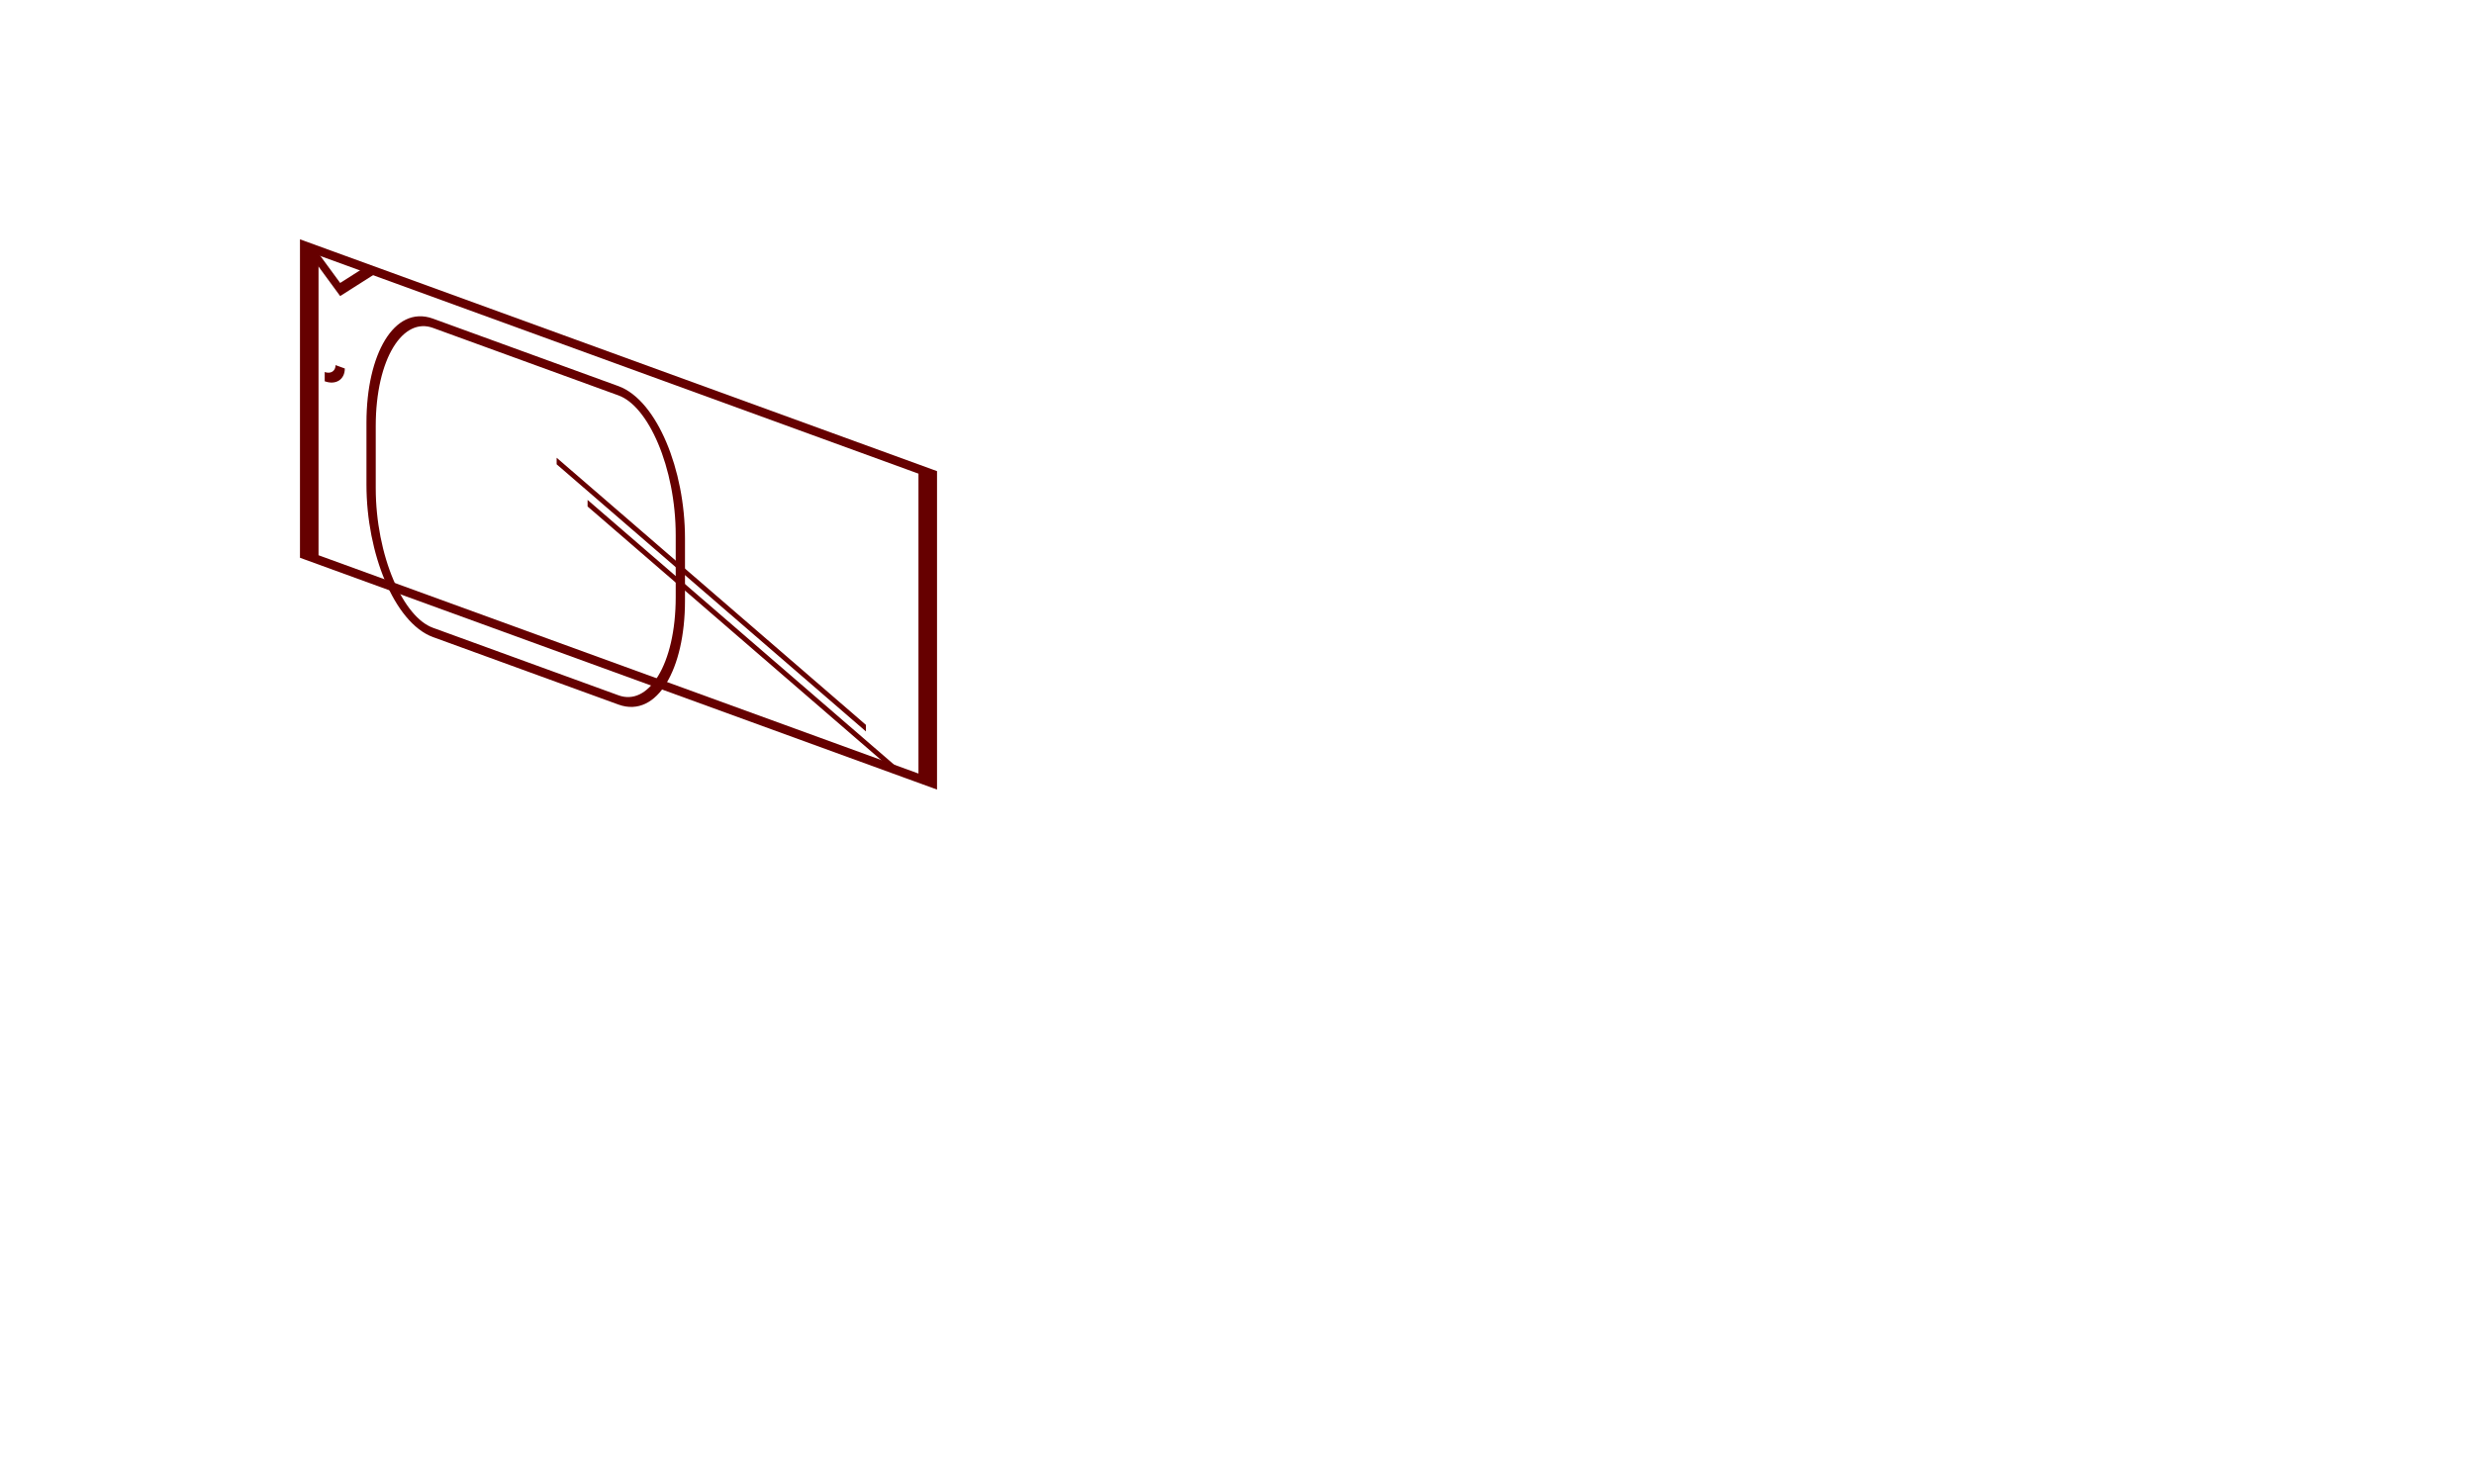
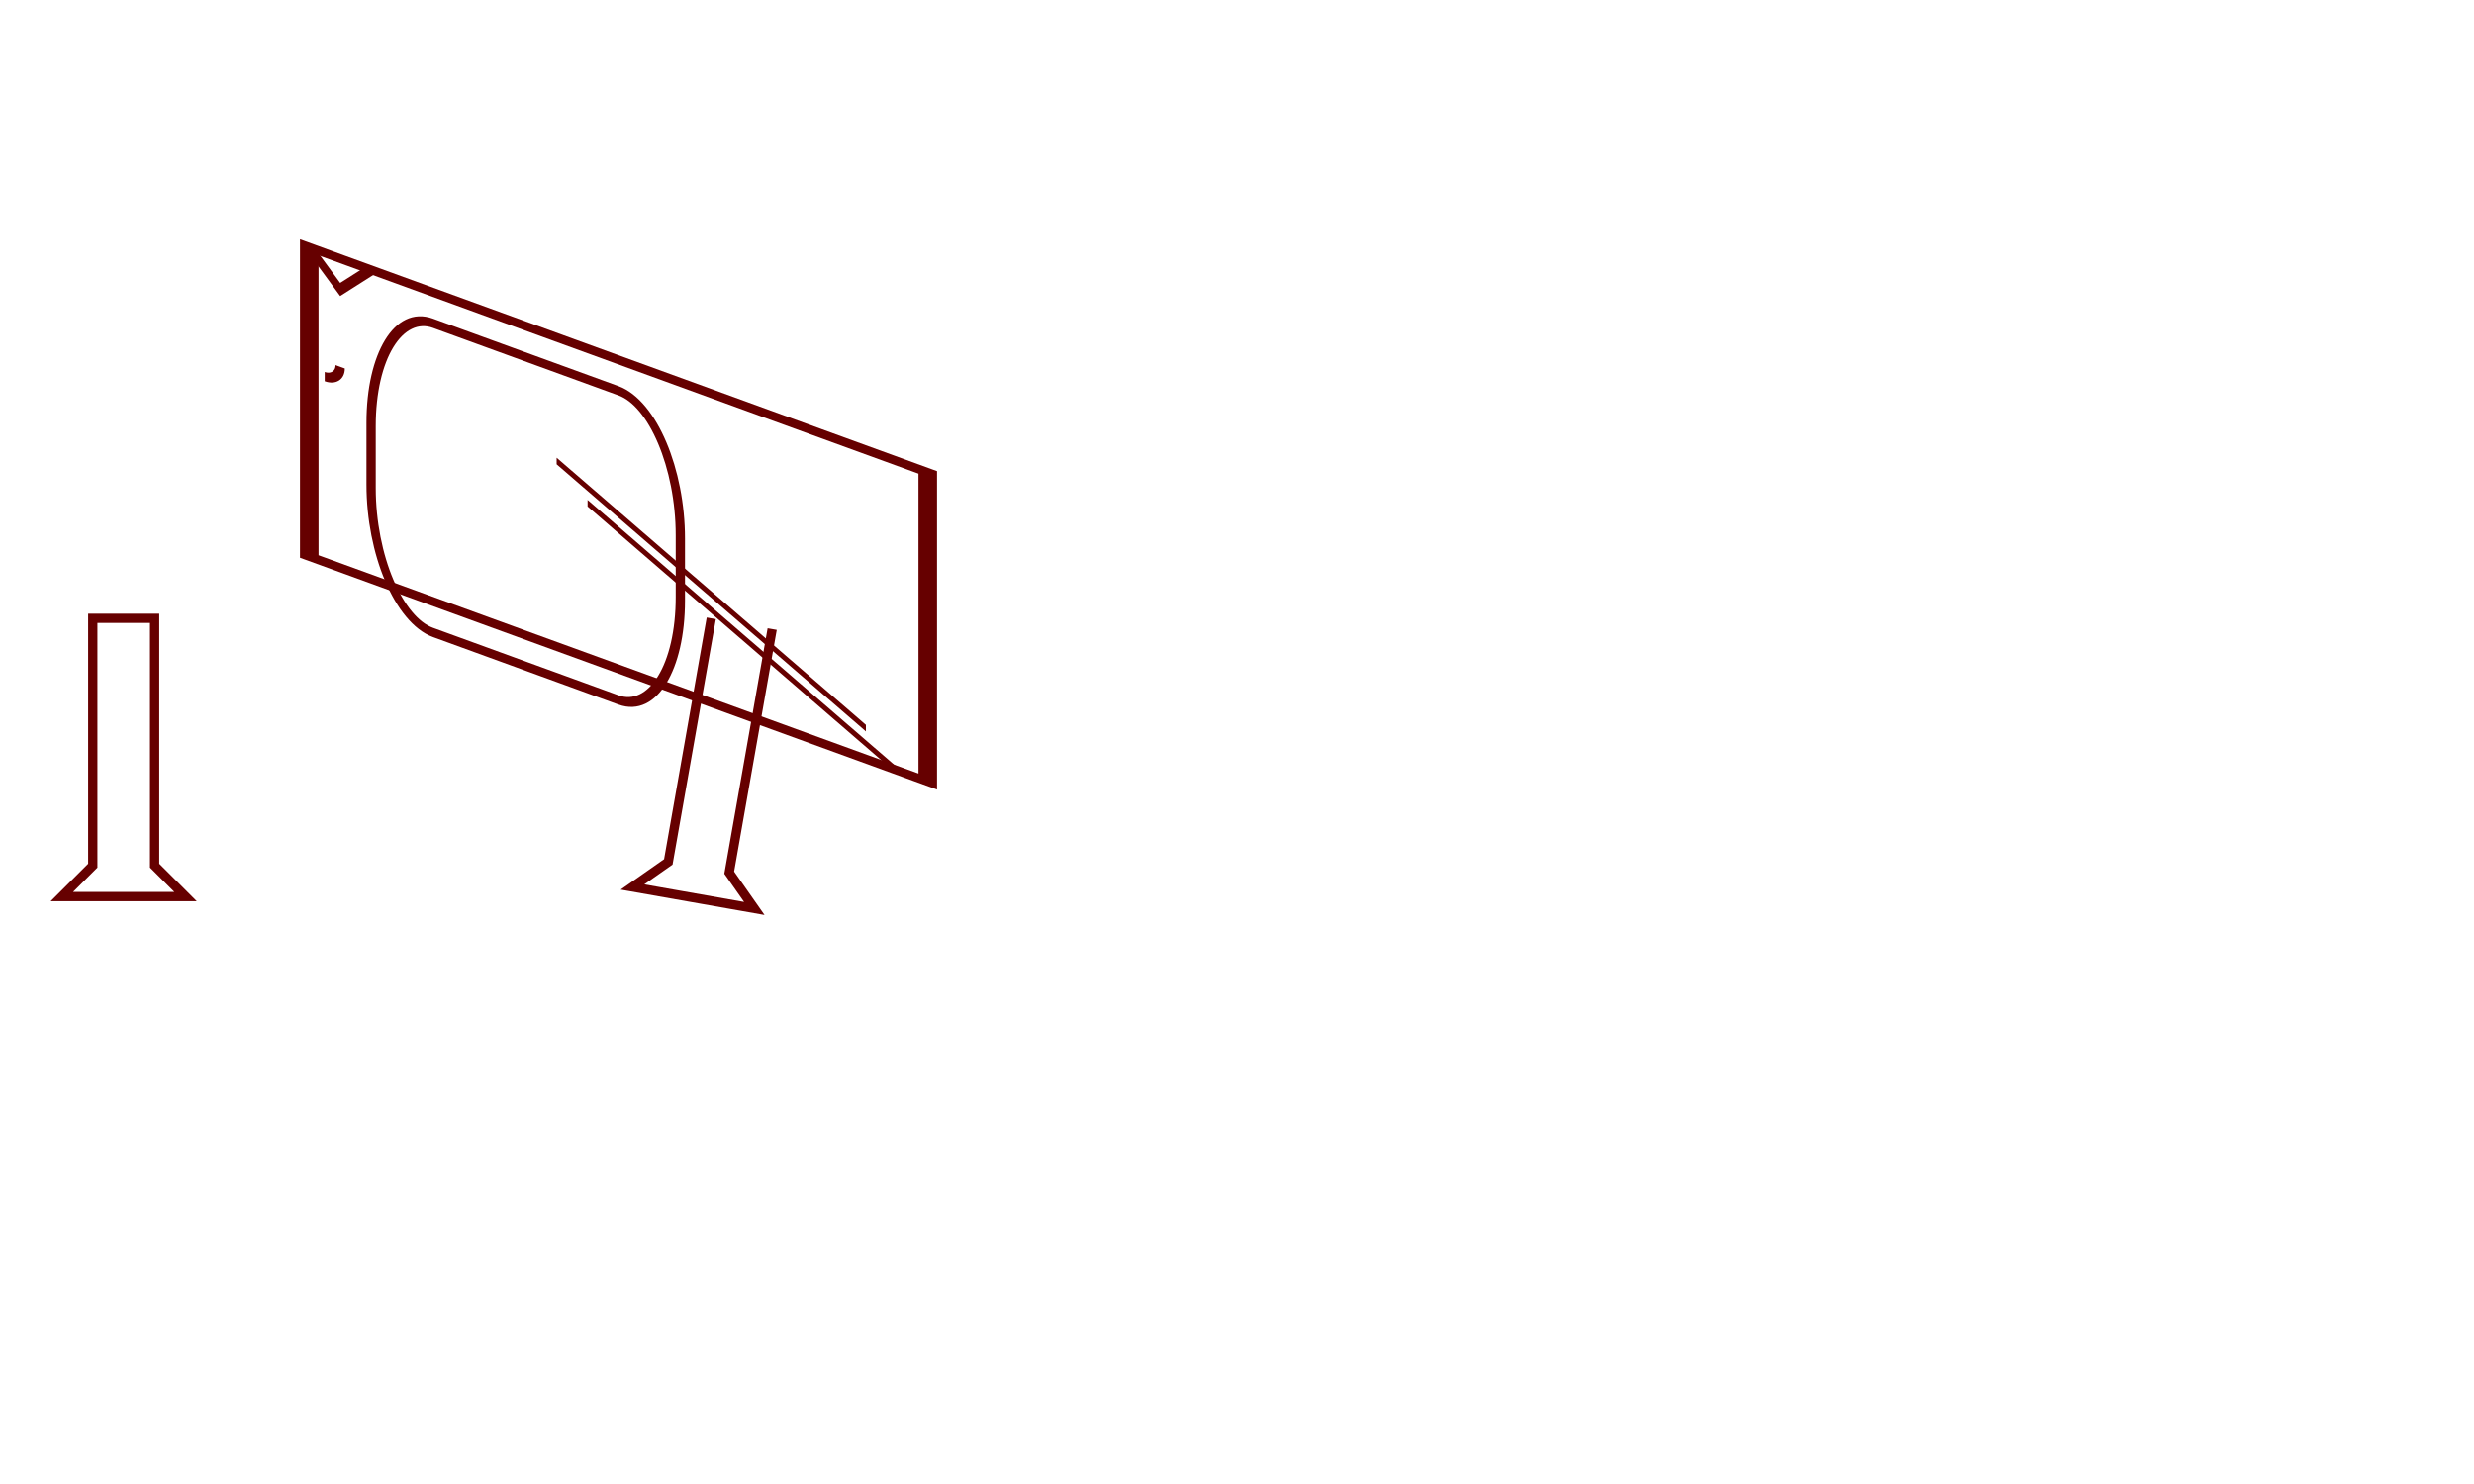
<svg xmlns="http://www.w3.org/2000/svg" width="800mm" height="480mm" viewBox="0 0 800 480" version="1.1">
  <g stroke="#660000" stroke-width="3" fill="none">
    <g transform="translate(100, 80) skewY(20)">
      <rect x="0" y="0" width="100" height="100" transform="scale(2,1)" />
      <rect transform="translate(20, 10)" x="0" y="0" width="100" height="100" rx="20" ry="40" />
      <path d="M 0.0 0.0 10 10 20 0" />
      <path transform="matrix(1, 0, 0, 1, 10, 30)" d="M 0.0 5.0 A 5 5 0 0 1 -5 10" />
      <line transform="skewX(45)" x1="40" y1="40" x2="90" y2="90" />
      <g transform="skewX(45) translate(0, 10)">
        <line x1="40" y1="40" x2="90" y2="90" />
      </g>
    </g>
+     <polygon transform="translate(30, 200)" points="0 0   0 80   -10 90   30 90   20 80  20 0" />
+     <polyline transform="translate(230, 200) rotate(10)" points="0 0   0 80   -10 90   30 90   20 80  20 0" />
  </g>
</svg>
